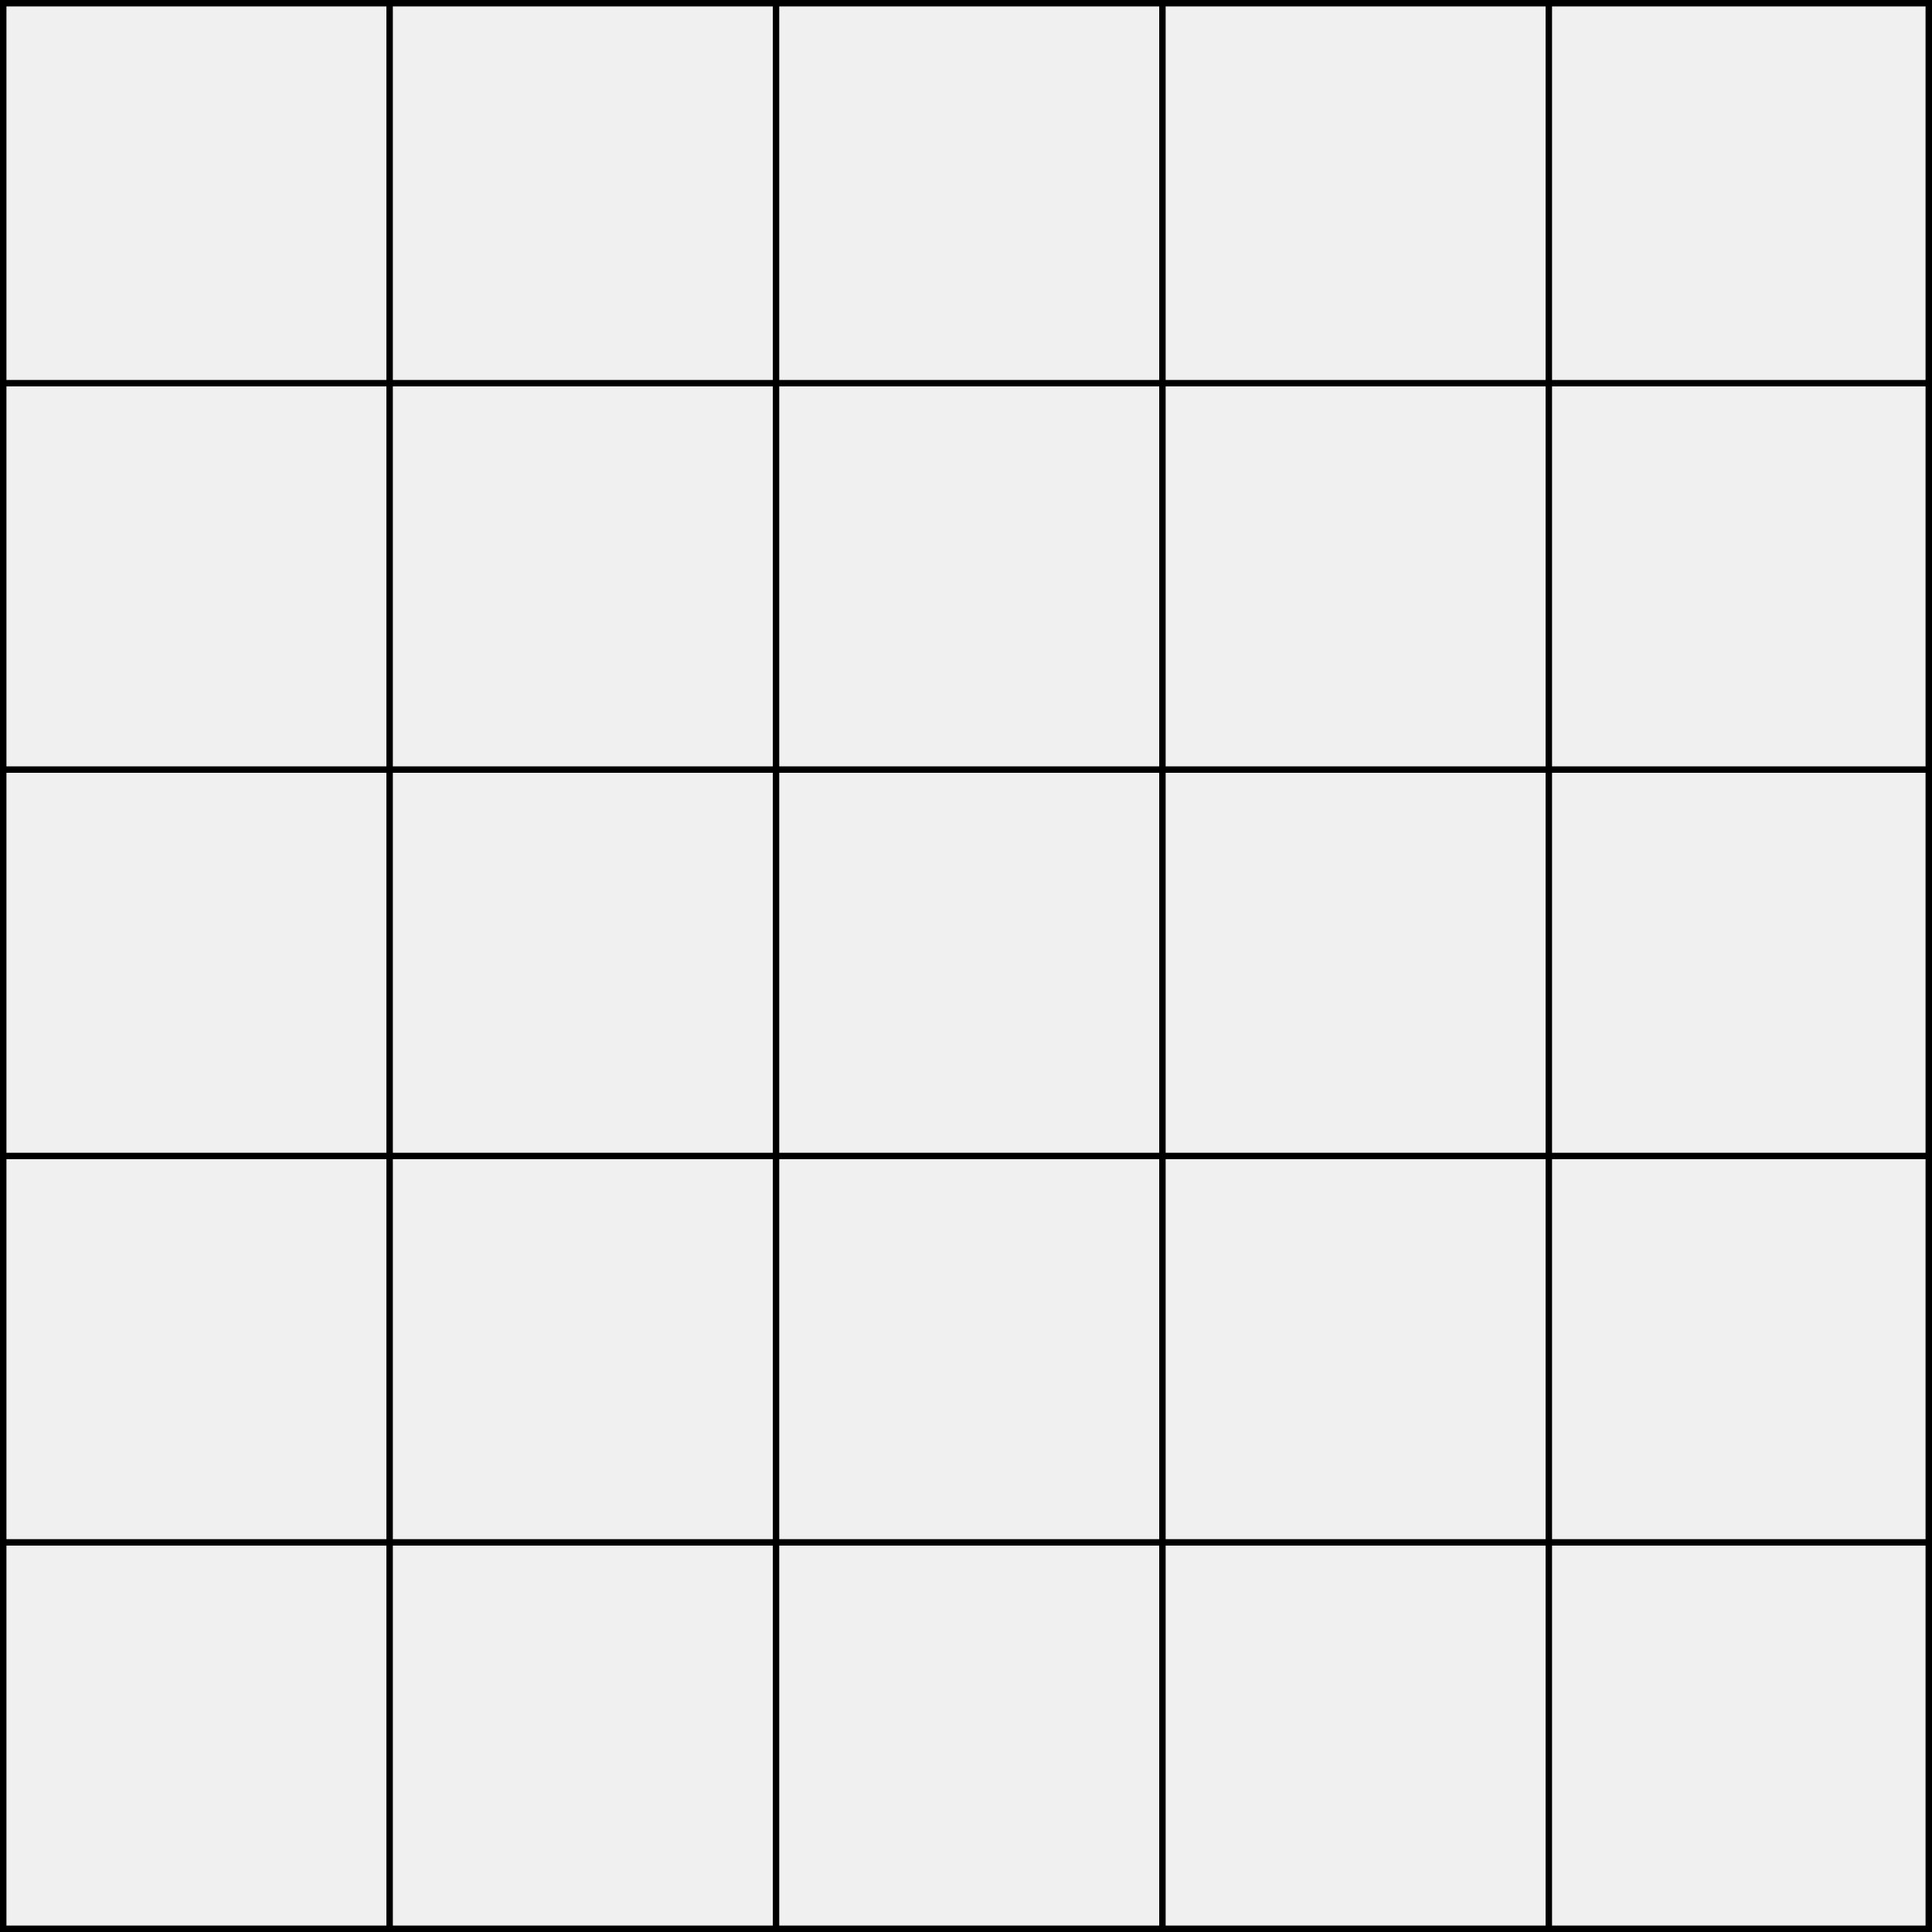
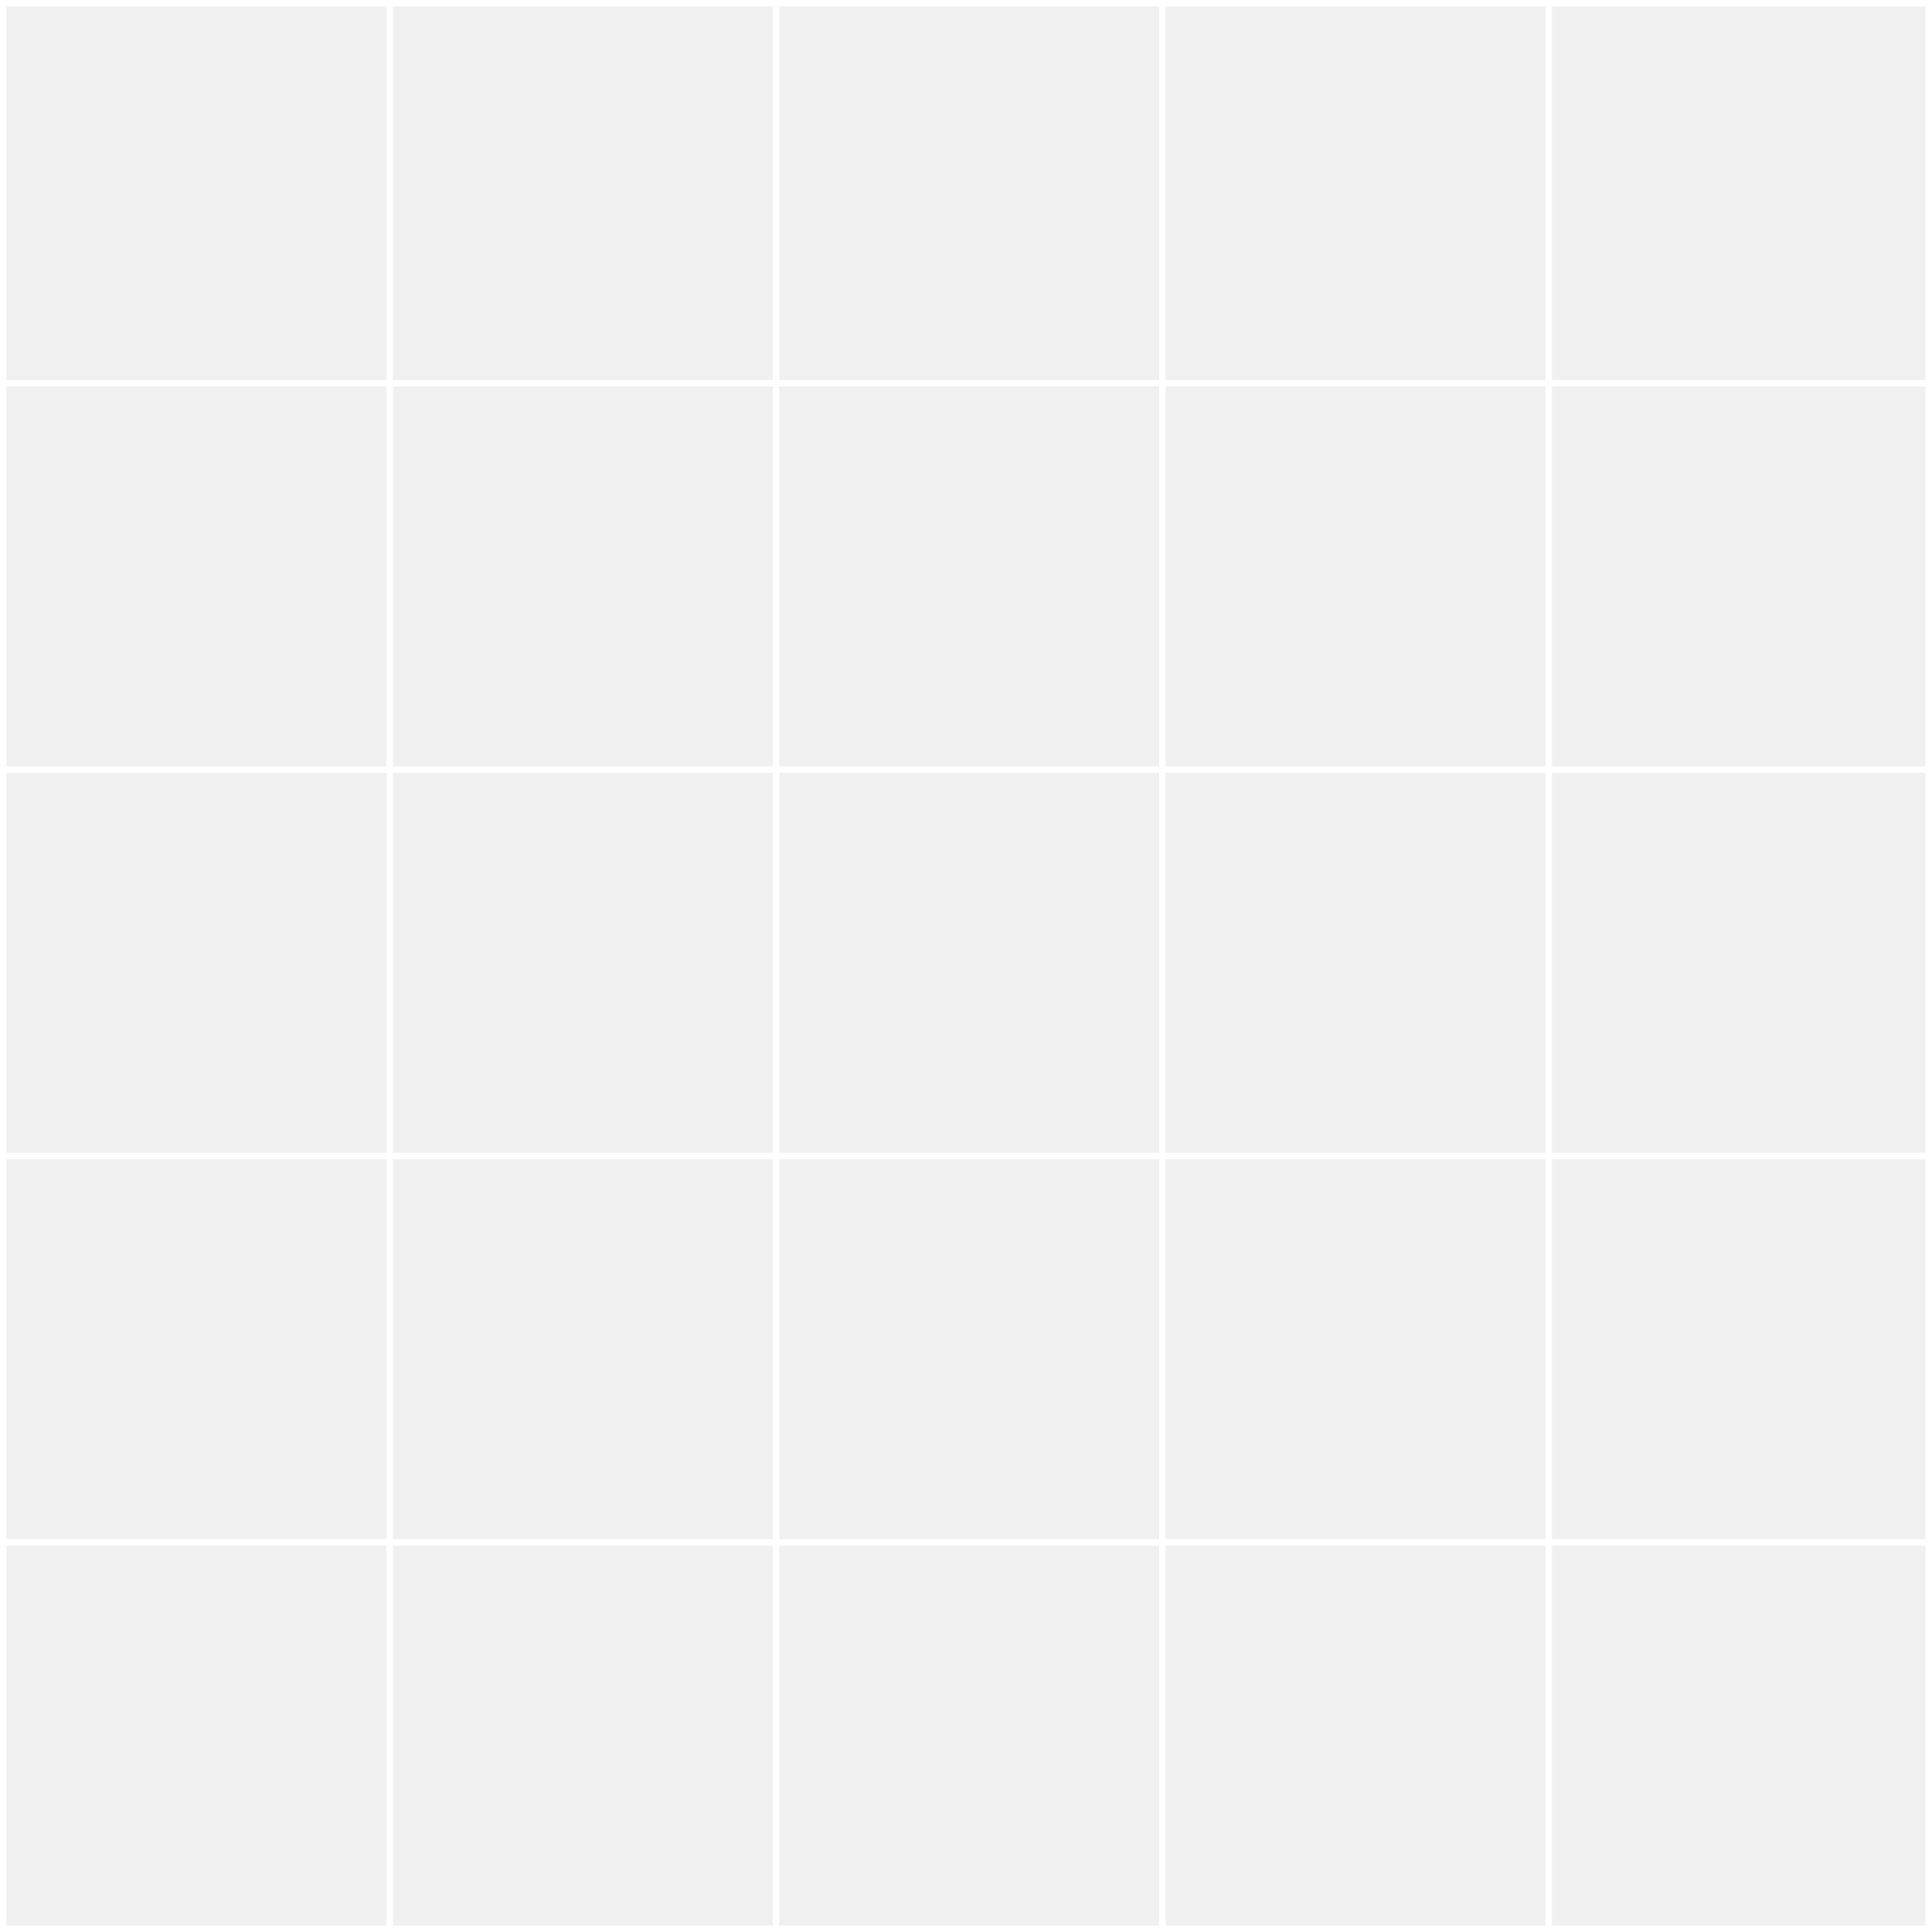
<svg xmlns="http://www.w3.org/2000/svg" width="300" height="300" viewBox="0 0 300 300" fill="none">
-   <rect x="0.5" y="0.5" width="299" height="299" stroke="black" />
-   <line y1="59.5" x2="300" y2="59.5" stroke="black" />
-   <line y1="119.5" x2="300" y2="119.5" stroke="black" />
-   <line y1="179.5" x2="300" y2="179.5" stroke="black" />
-   <line y1="239.5" x2="300" y2="239.5" stroke="black" />
-   <line x1="240.5" x2="240.5" y2="300" stroke="black" />
-   <line x1="180.5" x2="180.5" y2="300" stroke="black" />
-   <line x1="120.5" x2="120.5" y2="300" stroke="black" />
-   <line x1="60.5" x2="60.5" y2="300" stroke="black" />
+   <rect x="0.5" y="0.5" width="299" height="299" stroke="white" />
+   <line y1="59.5" x2="300" y2="59.5" stroke="white" />
+   <line y1="119.5" x2="300" y2="119.5" stroke="white" />
+   <line y1="179.5" x2="300" y2="179.5" stroke="white" />
+   <line y1="239.5" x2="300" y2="239.5" stroke="white" />
+   <line x1="240.5" x2="240.5" y2="300" stroke="white" />
+   <line x1="180.5" x2="180.5" y2="300" stroke="white" />
+   <line x1="120.5" x2="120.5" y2="300" stroke="white" />
+   <line x1="60.5" x2="60.5" y2="300" stroke="white" />
</svg>
